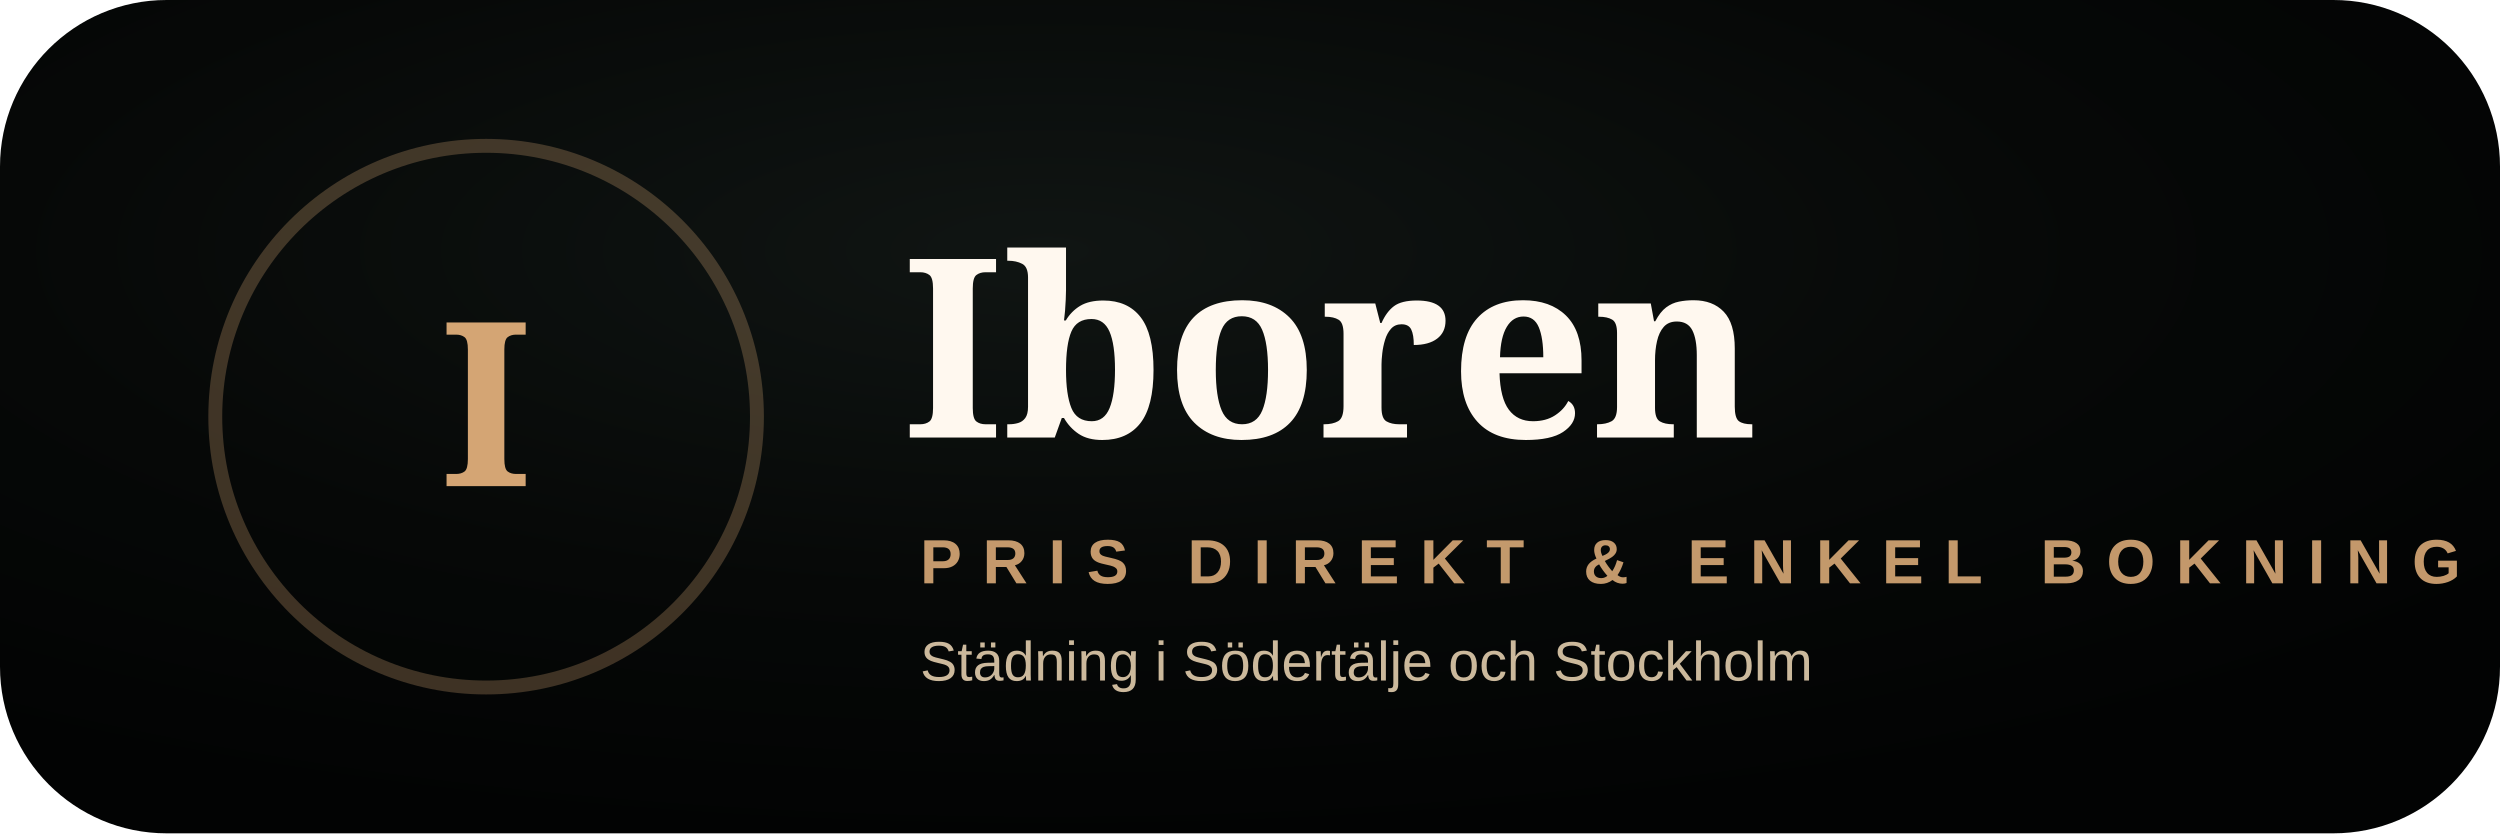
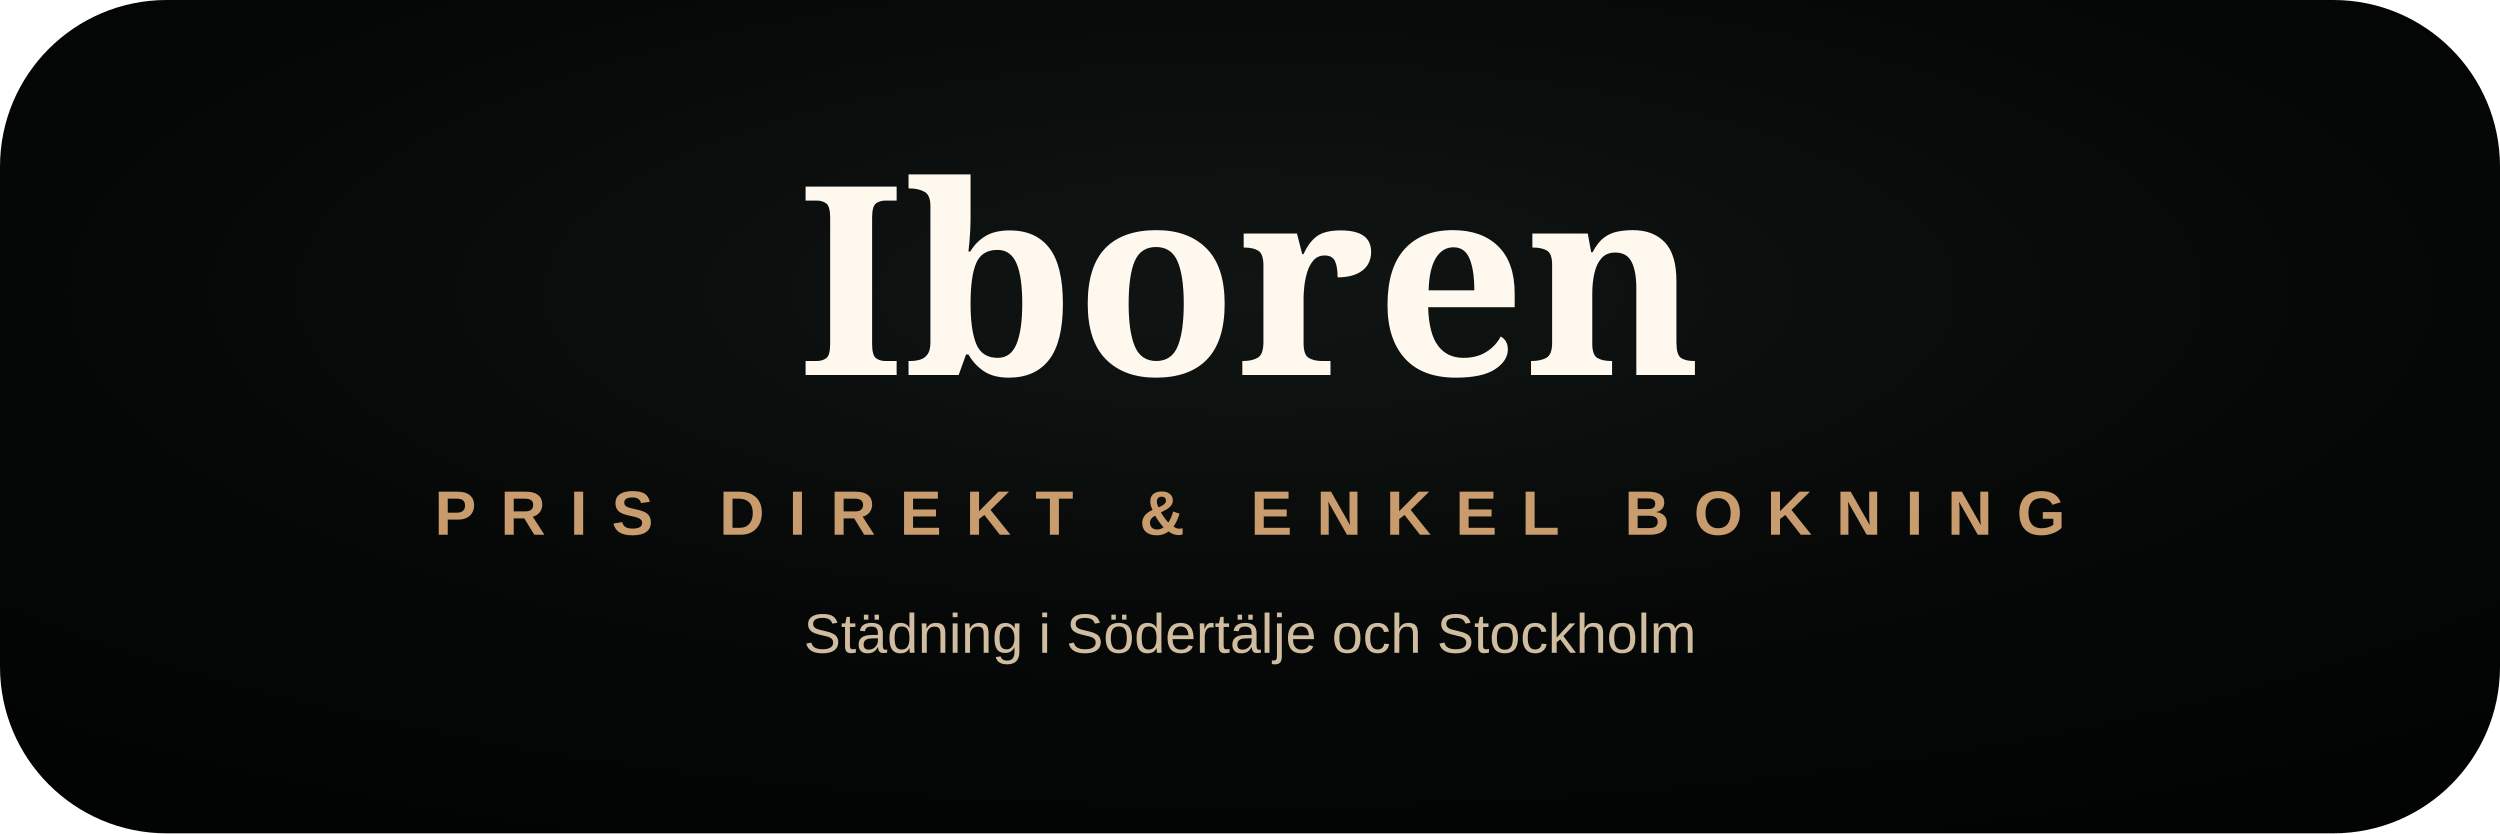
<svg xmlns="http://www.w3.org/2000/svg" viewBox="0 0 720 240" role="img" aria-label="Iboren logo">
  <defs>
-     <radialGradient id="bg" cx="42%" cy="30%" r="72%">
+     <radialGradient id="bg" cx="50%" cy="35%" r="74%">
      <stop offset="0" stop-color="#101513" />
      <stop offset="0.58" stop-color="#060807" />
      <stop offset="1" stop-color="#020303" />
    </radialGradient>
  </defs>
  <rect width="720" height="240" rx="48" fill="url(#bg)" />
-   <circle cx="140" cy="120" r="78" fill="none" stroke="#D4A574" stroke-width="4" opacity=".28" />
-   <text x="140" y="140" text-anchor="middle" font-family="Georgia, serif" font-size="66" font-weight="700" fill="#D4A574">I</text>
-   <text x="260" y="126" font-family="Georgia, serif" font-size="72" font-weight="700" fill="#FFF8EF">Iboren</text>
-   <text x="265" y="168" font-family="Arial, sans-serif" font-size="18" font-weight="700" letter-spacing="6" fill="#D4A574" opacity=".92">PRIS DIREKT &amp; ENKEL BOKNING</text>
-   <text x="265" y="196" font-family="Arial, sans-serif" font-size="16" fill="#E6D0B0" opacity=".88">Städning i Södertälje och Stockholm</text>
+   <text x="360" y="108" text-anchor="middle" font-family="Georgia, serif" font-size="76" font-weight="700" fill="#FFF8EF">Iboren</text>
+   <text x="360" y="154" text-anchor="middle" font-family="Arial, sans-serif" font-size="18" font-weight="700" letter-spacing="7" fill="#D4A574" opacity=".94">PRIS DIREKT &amp; ENKEL BOKNING</text>
+   <text x="360" y="188" text-anchor="middle" font-family="Arial, sans-serif" font-size="16" fill="#E6D0B0" opacity=".9">Städning i Södertälje och Stockholm</text>
</svg>
